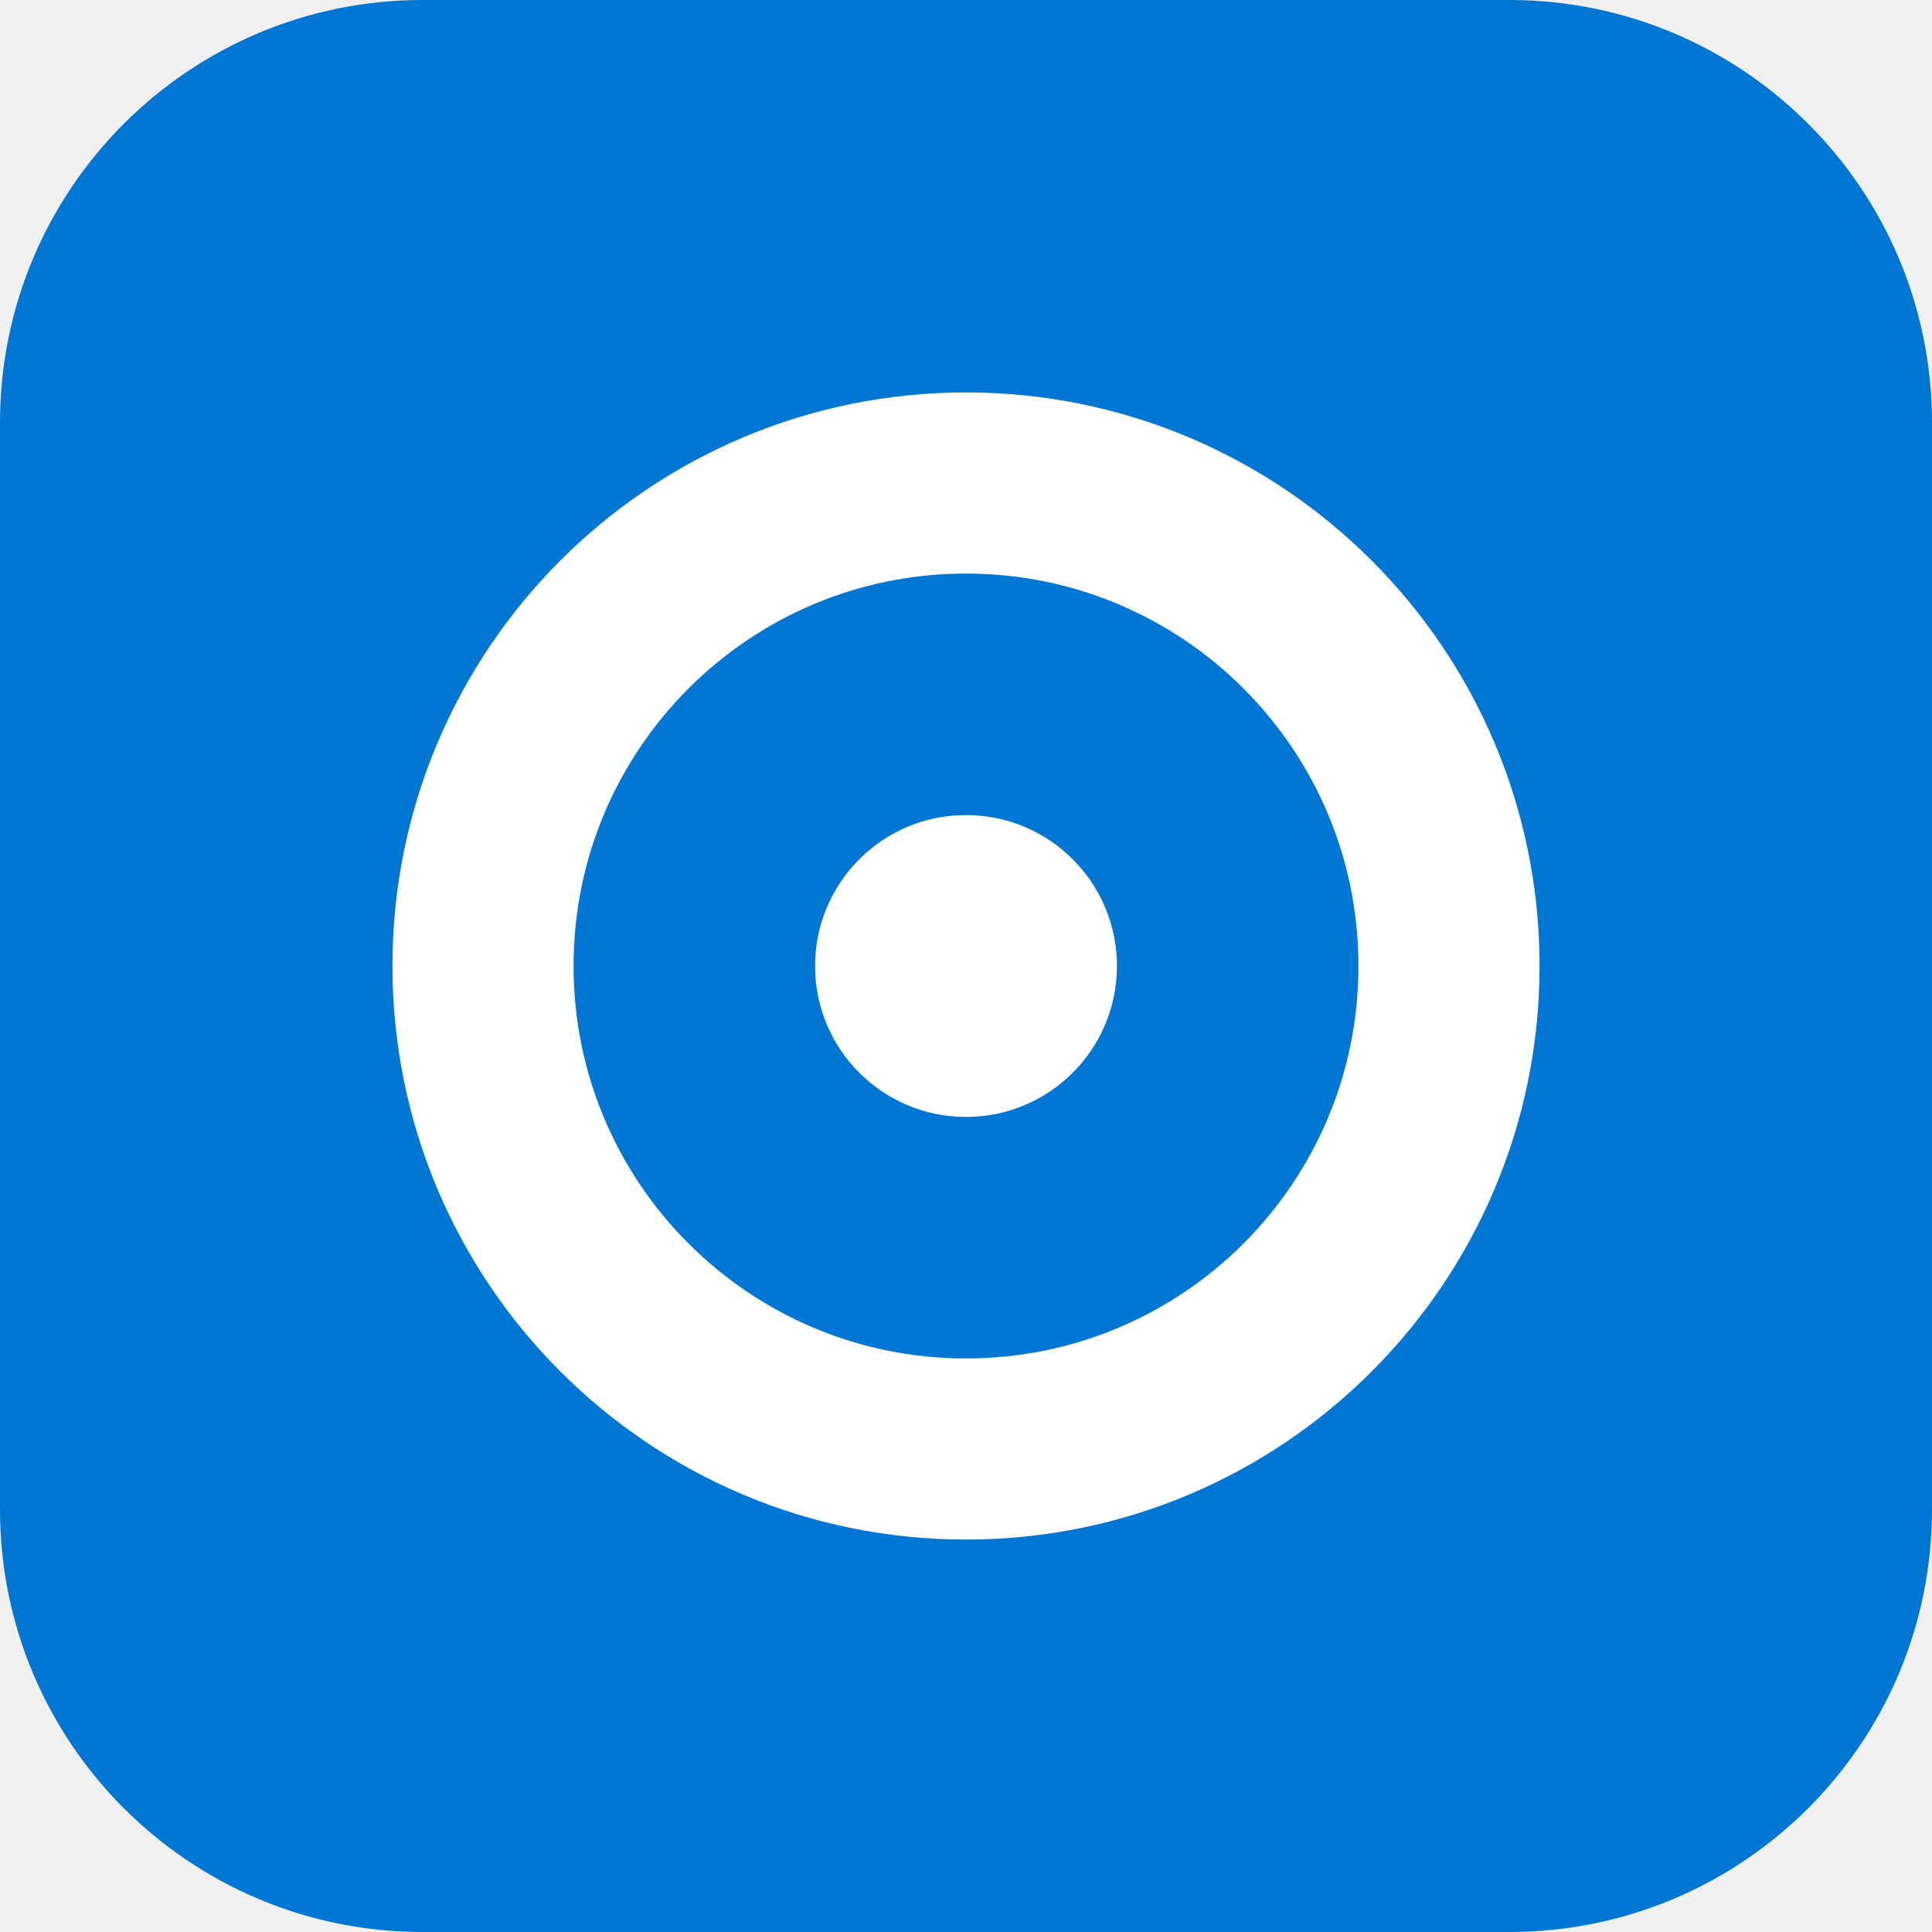
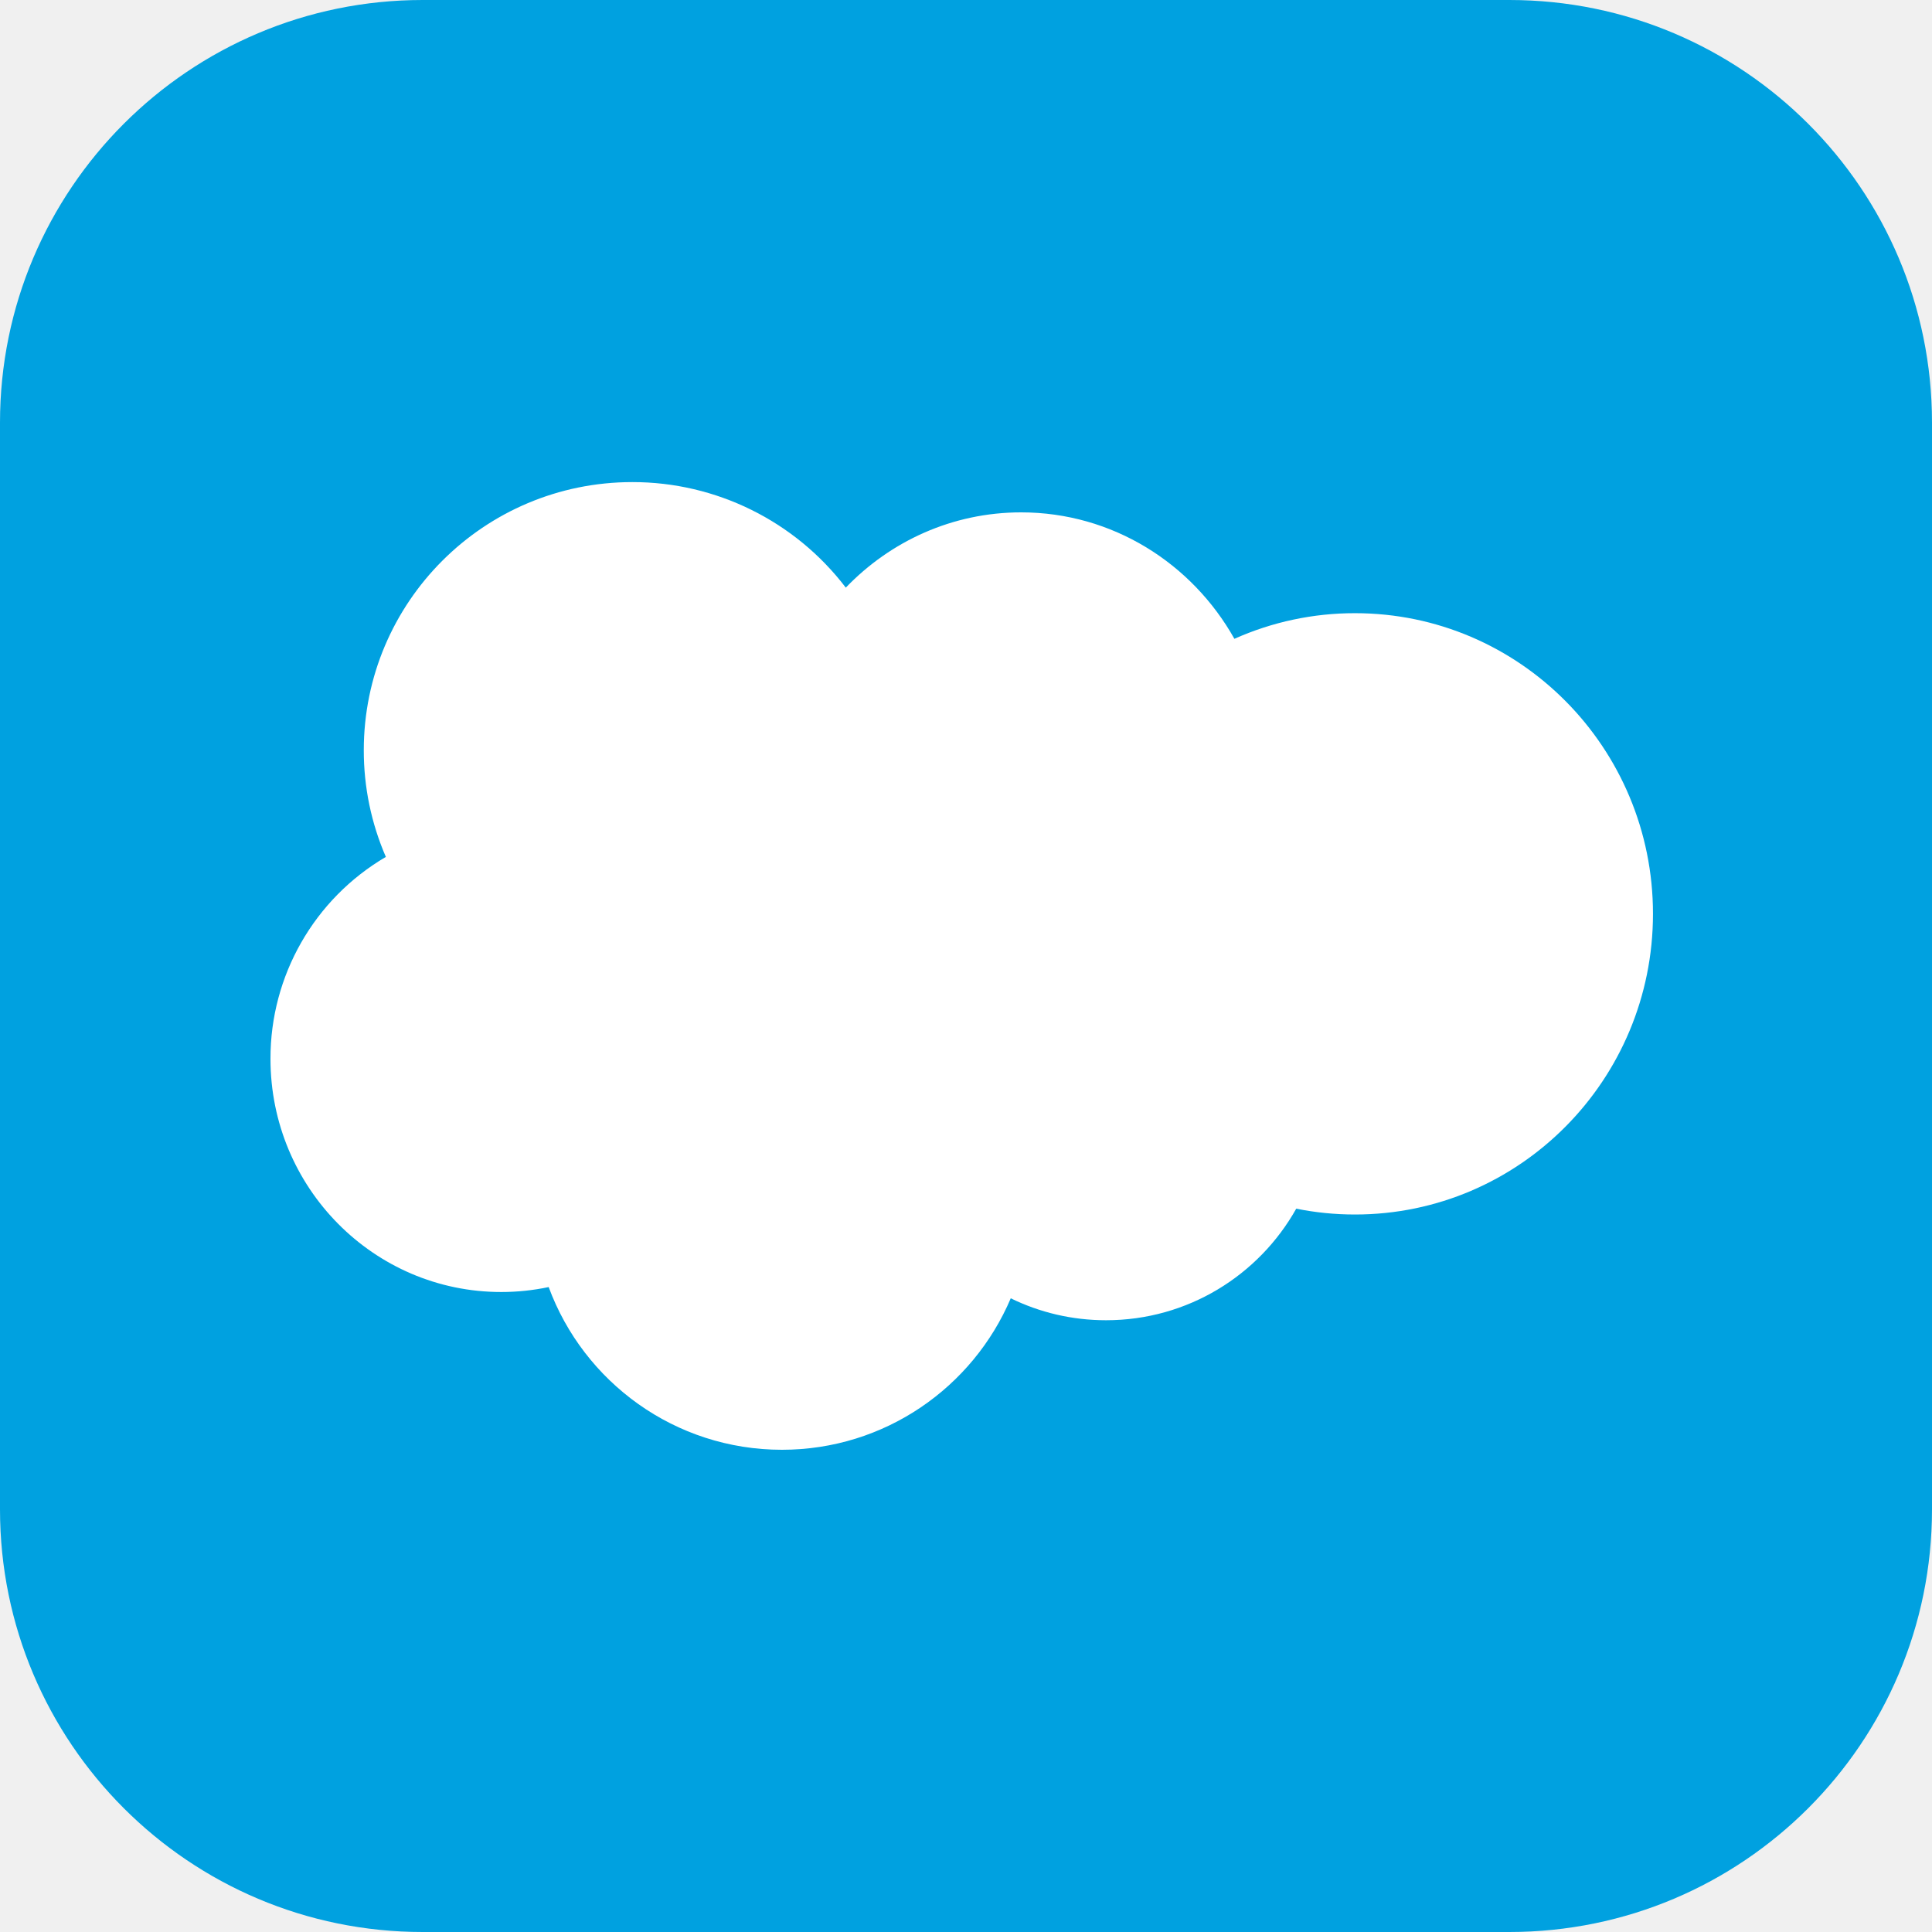
<svg xmlns="http://www.w3.org/2000/svg" viewBox="0 0 64 64">
-   <rect width="64" height="64" rx="14" fill="#0176d3" />
-   <circle cx="32" cy="32" r="16" fill="none" stroke="#fff" stroke-width="6" />
-   <circle cx="32" cy="32" r="5" fill="#fff" />
+   <rect width="64" height="64" rx="14" fill="#00A1E0" />
+   <g transform="translate(8.96 15.97) scale(0.50087)">
+     <path fill="#FFFFFF" d="M38.05 6.98c2.948-3.071 7.055-4.978 11.595-4.978 6.035 0 11.302 3.366 14.106 8.363a19.494 19.494 0 0 1 7.974-1.695c10.886 0 19.71 8.902 19.71 19.885 0 10.983-8.824 19.885-19.71 19.885-1.331 0-2.629-.133-3.884-.386-2.469 4.403-7.177 7.379-12.578 7.379-2.261 0-4.4-.52-6.303-1.451C46.456 59.872 40.623 64 33.826 64c-7.078 0-13.112-4.48-15.427-10.761a15.176 15.176 0 0 1-3.137.327C6.833 53.567 0 46.663 0 38.146a15.442 15.442 0 0 1 7.631-13.357 17.662 17.662 0 0 1-1.46-7.053C6.171 7.94 14.122 0 23.93 0a17.73 17.73 0 0 1 14.12 6.98" />
+   </g>
</svg>
